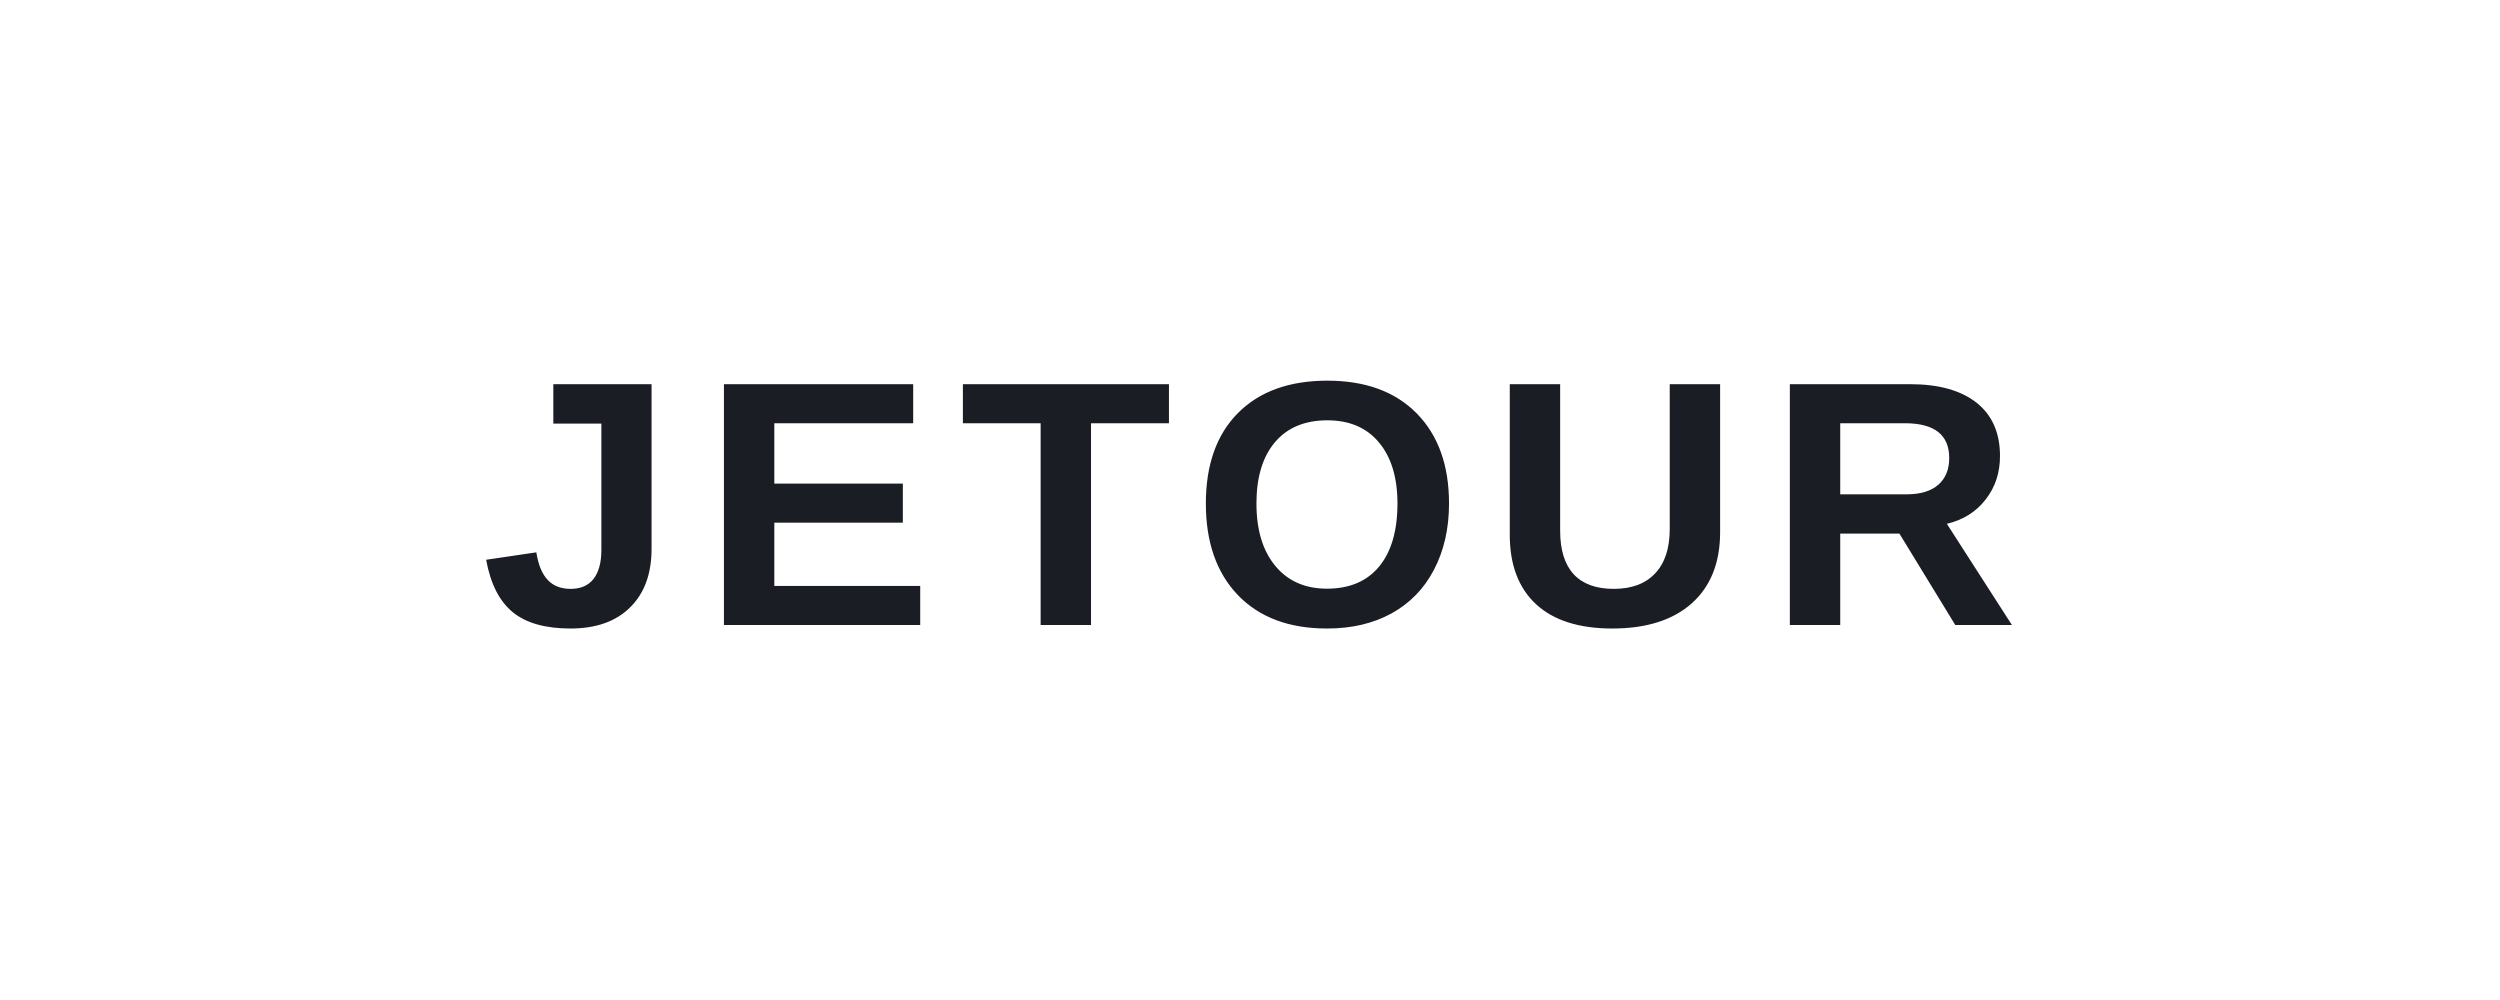
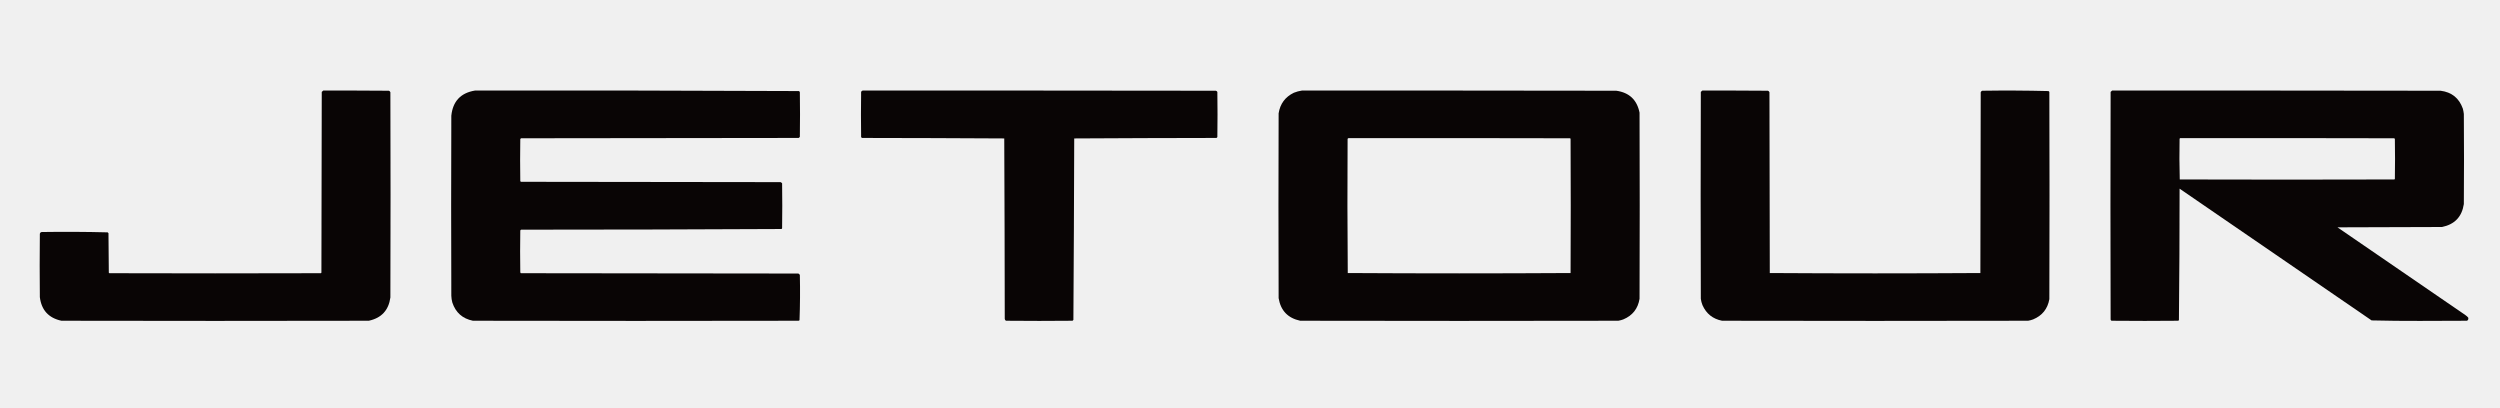
- <svg xmlns="http://www.w3.org/2000/svg" viewBox="0 0 200 80" width="200" height="80">
-   <rect width="200" height="80" fill="#FFFFFF" />
-   <text x="100" y="50" font-family="Arial, sans-serif" font-weight="900" font-size="28" text-anchor="middle" fill="#1A1D23" letter-spacing="2">JETOUR</text>
+ <svg xmlns="http://www.w3.org/2000/svg" version="1.1" width="7467px" height="1216px" style="shape-rendering:geometricPrecision; text-rendering:geometricPrecision; image-rendering:optimizeQuality; fill-rule:evenodd; clip-rule:evenodd">
+   <g>
+     <path style="opacity:1" fill="#090505" d="M 965.5,270.5 C 1030.83,270.333 1096.17,270.5 1161.5,271C 1163.67,271.833 1165.17,273.333 1166,275.5C 1166.67,479.833 1166.67,684.167 1166,888.5C 1160.77,926.735 1139.27,949.901 1101.5,958C 795.5,958.667 489.5,958.667 183.5,958C 145.306,949.805 123.806,926.305 119,887.5C 118.333,824.5 118.333,761.5 119,698.5C 119.555,695.458 121.388,693.625 124.5,693C 190.249,692.007 255.915,692.341 321.5,694C 322.333,694.833 323.167,695.667 324,696.5C 324.333,735.833 324.667,775.167 325,814.5C 325.5,815 326,815.5 326.5,816C 537.167,816.667 747.833,816.667 958.5,816C 959,815.5 959.5,815 960,814.5C 960.333,634.5 960.667,454.5 961,274.5C 962.397,272.93 963.897,271.596 965.5,270.5 Z" />
+   </g>
+   <g>
+     <path style="opacity:1" fill="#090505" d="M 1418.5,270.5 C 1741.25,270.001 2063.91,270.501 2386.5,272C 2387.7,272.903 2388.53,274.069 2389,275.5C 2389.67,319.833 2389.67,364.167 2389,408.5C 2388.17,410 2387,411.167 2385.5,412C 2109.17,412.333 1832.83,412.667 1556.5,413C 1555.33,413.5 1554.5,414.333 1554,415.5C 1553.33,457.167 1553.33,498.833 1554,540.5C 1554.37,541.416 1554.87,542.25 1555.5,543C 1814.17,543.333 2072.83,543.667 2331.5,544C 2333.29,544.785 2334.79,545.951 2336,547.5C 2336.67,592.167 2336.67,636.833 2336,681.5C 2335.63,682.416 2335.13,683.25 2334.5,684C 2075.25,685.332 1815.91,685.998 1556.5,686C 1555.33,686.5 1554.5,687.333 1554,688.5C 1553.33,730.167 1553.33,771.833 1554,813.5C 1554.37,814.416 1554.87,815.25 1555.5,816C 1831.83,816.333 2108.17,816.667 2384.5,817C 2386.67,817.833 2388.17,819.333 2389,821.5C 2389.99,866.584 2389.66,911.584 2388,956.5C 2387.25,957.126 2386.42,957.626 2385.5,958C 2061.17,958.667 1736.83,958.667 1412.5,958C 1381.4,951.714 1360.9,933.548 1351,903.5C 1349.22,896.953 1348.22,890.286 1348,883.5C 1347.33,704.167 1347.33,524.833 1348,345.5C 1352.49,302.509 1375.99,277.509 1418.5,270.5 Z" />
+   </g>
+   <g>
+     <path style="opacity:1" fill="#090505" d="M 2576.5,270.5 C 2928.17,270.333 3279.83,270.5 3631.5,271C 3633.49,271.574 3634.99,272.741 3636,274.5C 3636.67,319.5 3636.67,364.5 3636,409.5C 3635.17,410.333 3634.33,411.167 3633.5,412C 3491.79,412.168 3350.13,412.668 3208.5,413.5C 3208,594.221 3207.16,774.888 3206,955.5C 3205.17,956.333 3204.33,957.167 3203.5,958C 3137.17,958.667 3070.83,958.667 3004.5,958C 3002.51,956.681 3001.35,954.848 3001,952.5C 3000.83,772.832 3000.33,593.166 2999.5,413.5C 2857.87,412.668 2716.21,412.168 2574.5,412C 2573.67,411.167 2572.83,410.333 2572,409.5C 2571.33,364.5 2571.33,319.5 2572,274.5C 2572.91,272.391 2574.41,271.058 2576.5,270.5 Z" />
+   </g>
+   <g>
+     <path style="opacity:1" fill="#090505" d="M 3888.5,270.5 C 4201.5,270.333 4514.5,270.5 4827.5,271C 4866.21,276.376 4889.38,298.21 4897,336.5C 4897.67,521.833 4897.67,707.167 4897,892.5C 4892.18,921.993 4876.01,942.493 4848.5,954C 4843.63,955.802 4838.63,957.135 4833.5,958C 4516.83,958.667 4200.17,958.667 3883.5,958C 3846.65,950.151 3825.15,927.651 3819,890.5C 3818.33,706.5 3818.33,522.5 3819,338.5C 3823.46,310.043 3838.63,289.543 3864.5,277C 3872.37,273.868 3880.37,271.702 3888.5,270.5 Z M 4027.5,412.5 C 4248.17,412.333 4468.83,412.5 4689.5,413C 4690,413.5 4690.5,414 4691,414.5C 4691.67,548.167 4691.67,681.833 4691,815.5C 4469.24,816.833 4247.4,816.833 4025.5,815.5C 4024.34,681.873 4024.17,548.207 4025,414.5C 4025.99,413.934 4026.83,413.267 4027.5,412.5 Z" />
+   </g>
+   <g>
+     <path style="opacity:1" fill="#090505" d="M 5084.5,270.5 C 5149.83,270.333 5215.17,270.5 5280.5,271C 5282.67,271.833 5284.17,273.333 5285,275.5C 5285.33,455.5 5285.67,635.5 5286,815.5C 5390.76,816.166 5495.6,816.499 5600.5,816.5C 5705.4,816.499 5810.24,816.166 5915,815.5C 5915.33,635.5 5915.67,455.5 5916,275.5C 5916.83,273.333 5918.33,271.833 5920.5,271C 5986.58,270.007 6052.58,270.341 6118.5,272C 6119.33,272.833 6120.17,273.667 6121,274.5C 6121.67,480.833 6121.67,687.167 6121,893.5C 6115.9,922.527 6099.73,942.694 6072.5,954C 6067.63,955.802 6062.63,957.135 6057.5,958C 5752.83,958.667 5448.17,958.667 5143.5,958C 5115.96,952.642 5096.46,937.142 5085,911.5C 5082.55,905.37 5080.88,899.037 5080,892.5C 5079.33,686.5 5079.33,480.5 5080,274.5C 5081.4,272.93 5082.9,271.596 5084.5,270.5 Z" />
+   </g>
+   <g>
+     <path style="opacity:1" fill="#090505" d="M 6308.5,270.5 C 6635.5,270.333 6962.5,270.5 7289.5,271C 7322.66,275.157 7344.82,292.991 7356,324.5C 7357.39,329.761 7358.39,335.094 7359,340.5C 7359.67,430.167 7359.67,519.833 7359,609.5C 7353.19,647.641 7331.36,670.474 7293.5,678C 7189.5,678.333 7085.5,678.667 6981.5,679C 7108.83,766.333 7236.17,853.667 7363.5,941C 7366.68,943.186 7369.51,945.686 7372,948.5C 7373.29,952.672 7372.12,955.839 7368.5,958C 7321.5,958.167 7274.5,958.333 7227.5,958.5C 7179.44,958.66 7131.44,958.16 7083.5,957C 6892.33,825.833 6701.17,694.667 6510,563.5C 6510,694.58 6509.33,825.58 6508,956.5C 6507.25,957.126 6506.42,957.626 6505.5,958C 6439.17,958.667 6372.83,958.667 6306.5,958C 6305.3,957.097 6304.47,955.931 6304,954.5C 6303.33,727.833 6303.33,501.167 6304,274.5C 6305.4,272.93 6306.9,271.596 6308.5,270.5 Z M 6511.5,412.5 C 6724.5,412.333 6937.5,412.5 7150.5,413C 7151.42,413.374 7152.25,413.874 7153,414.5C 7153.67,454.5 7153.67,494.5 7153,534.5C 7152.5,535 7152,535.5 7151.5,536C 6937.83,536.667 6724.17,536.667 6510.5,536C 6509.34,495.571 6509.17,455.071 6510,414.5C 6510.72,413.956 6511.22,413.289 6511.5,412.5 Z" />
+   </g>
</svg>
